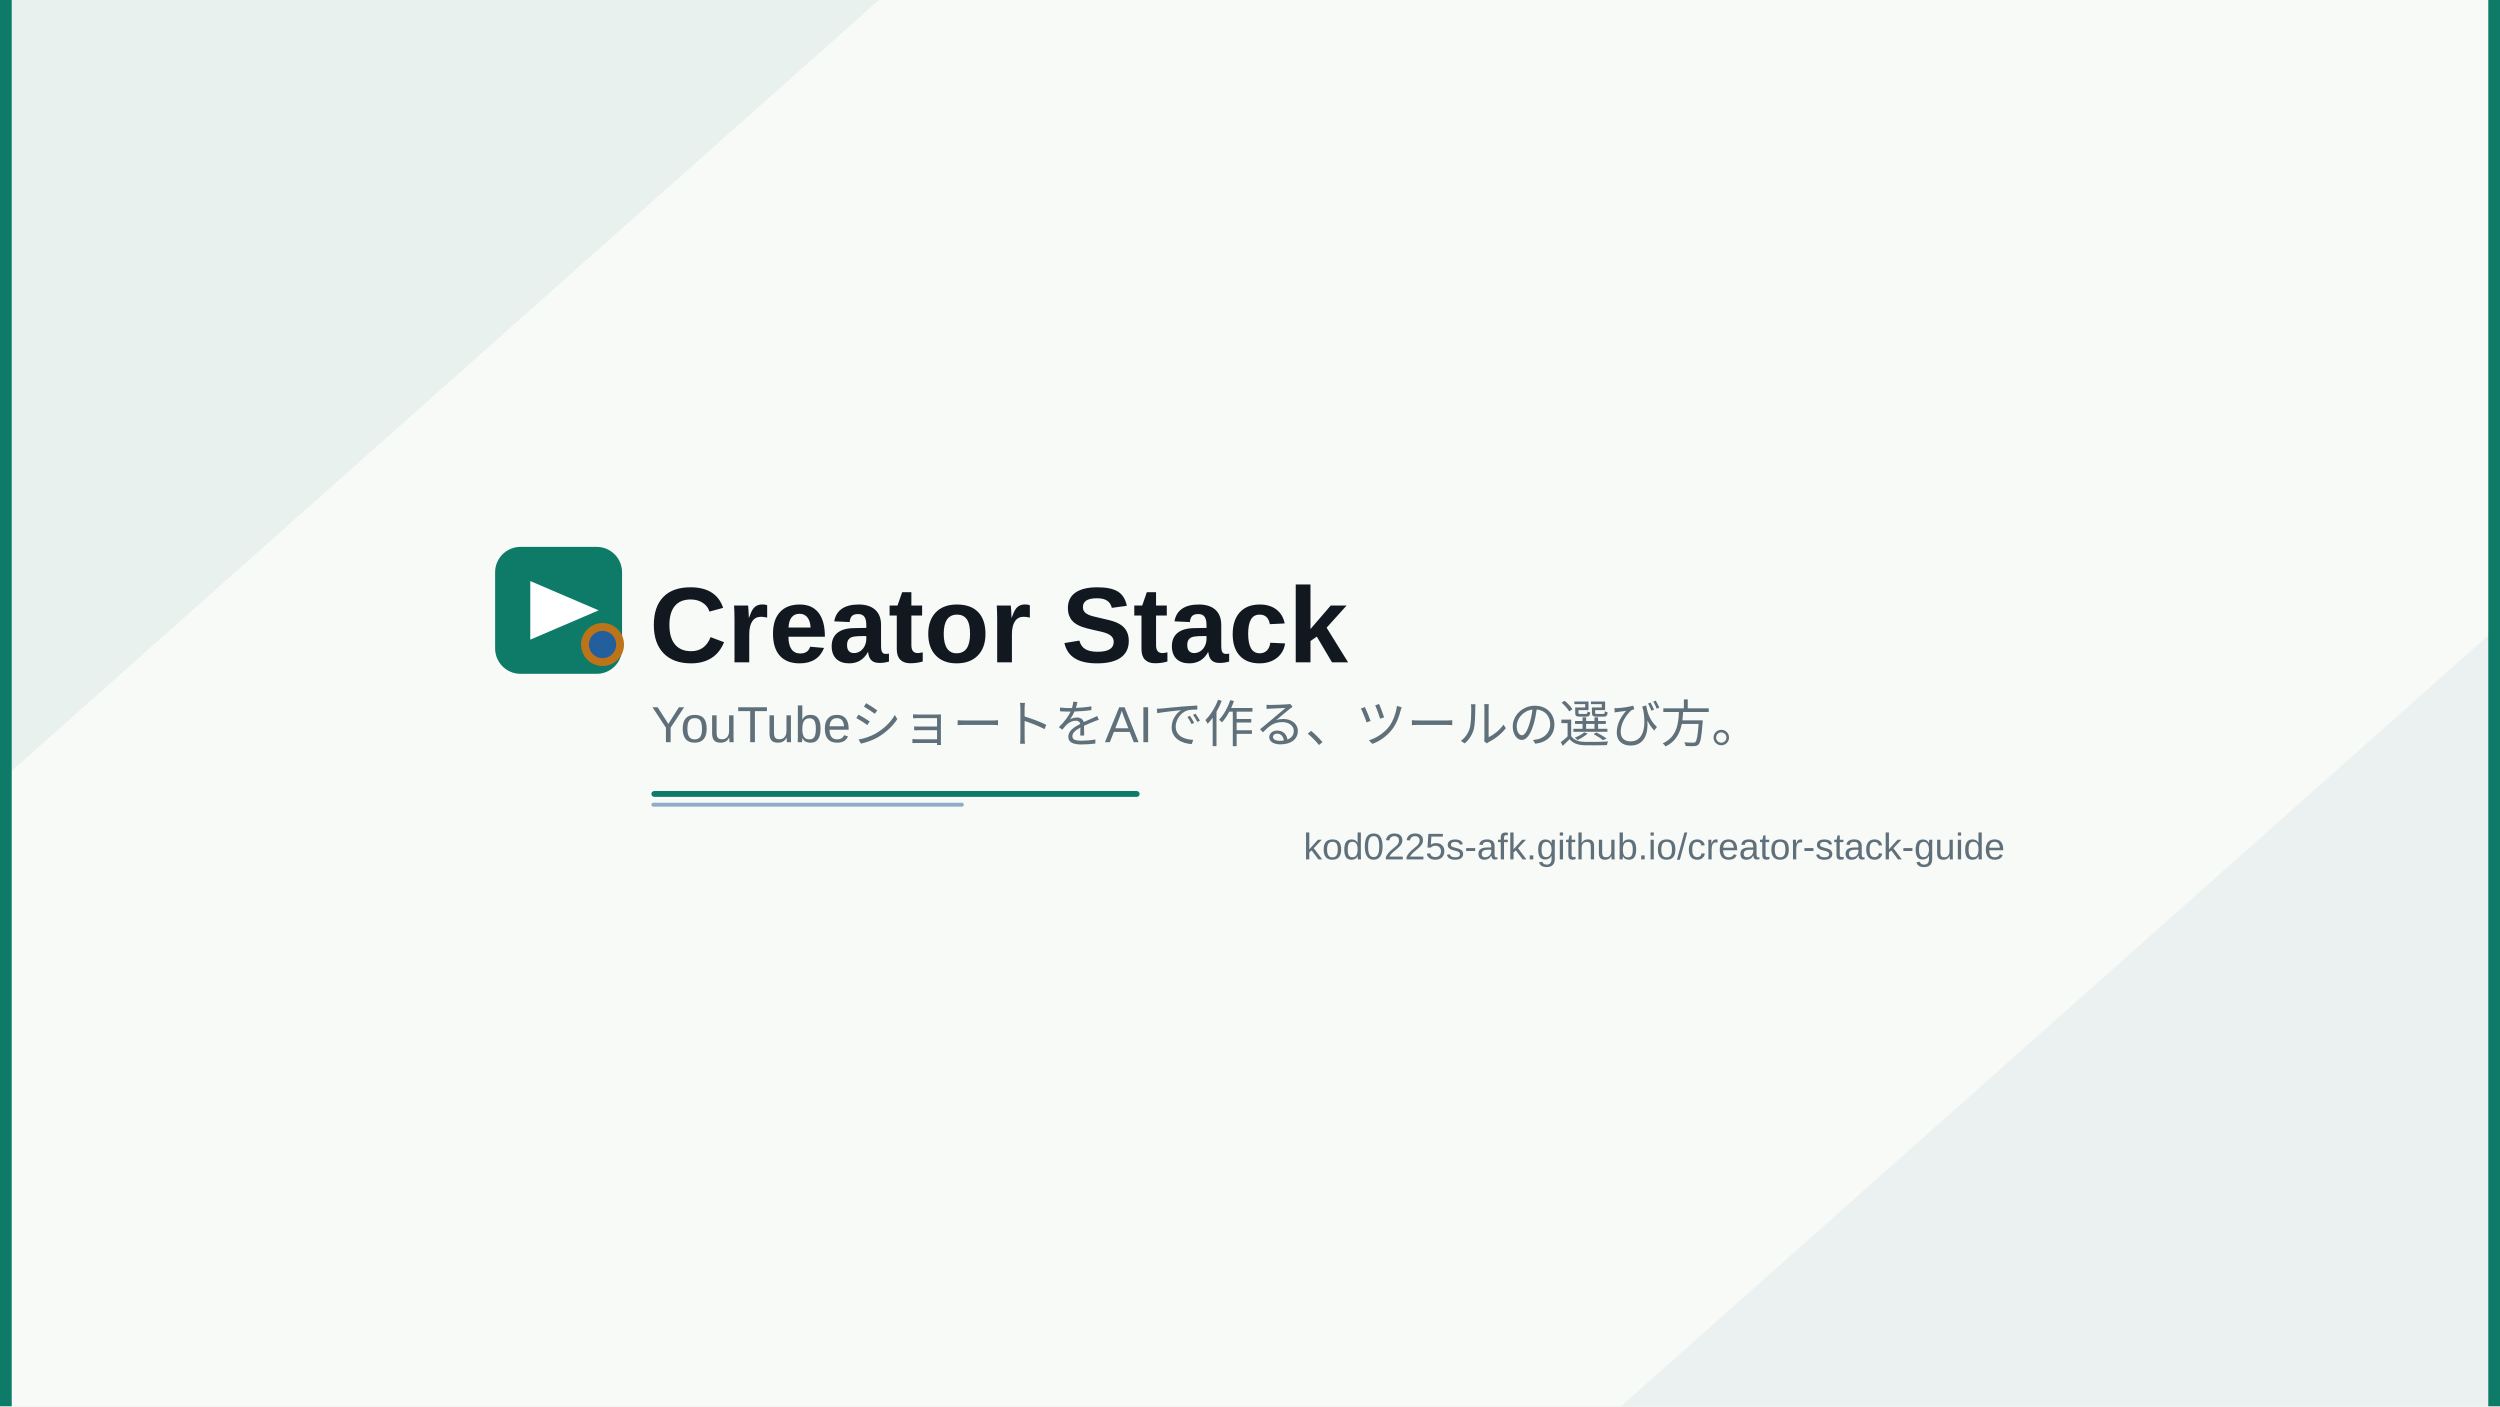
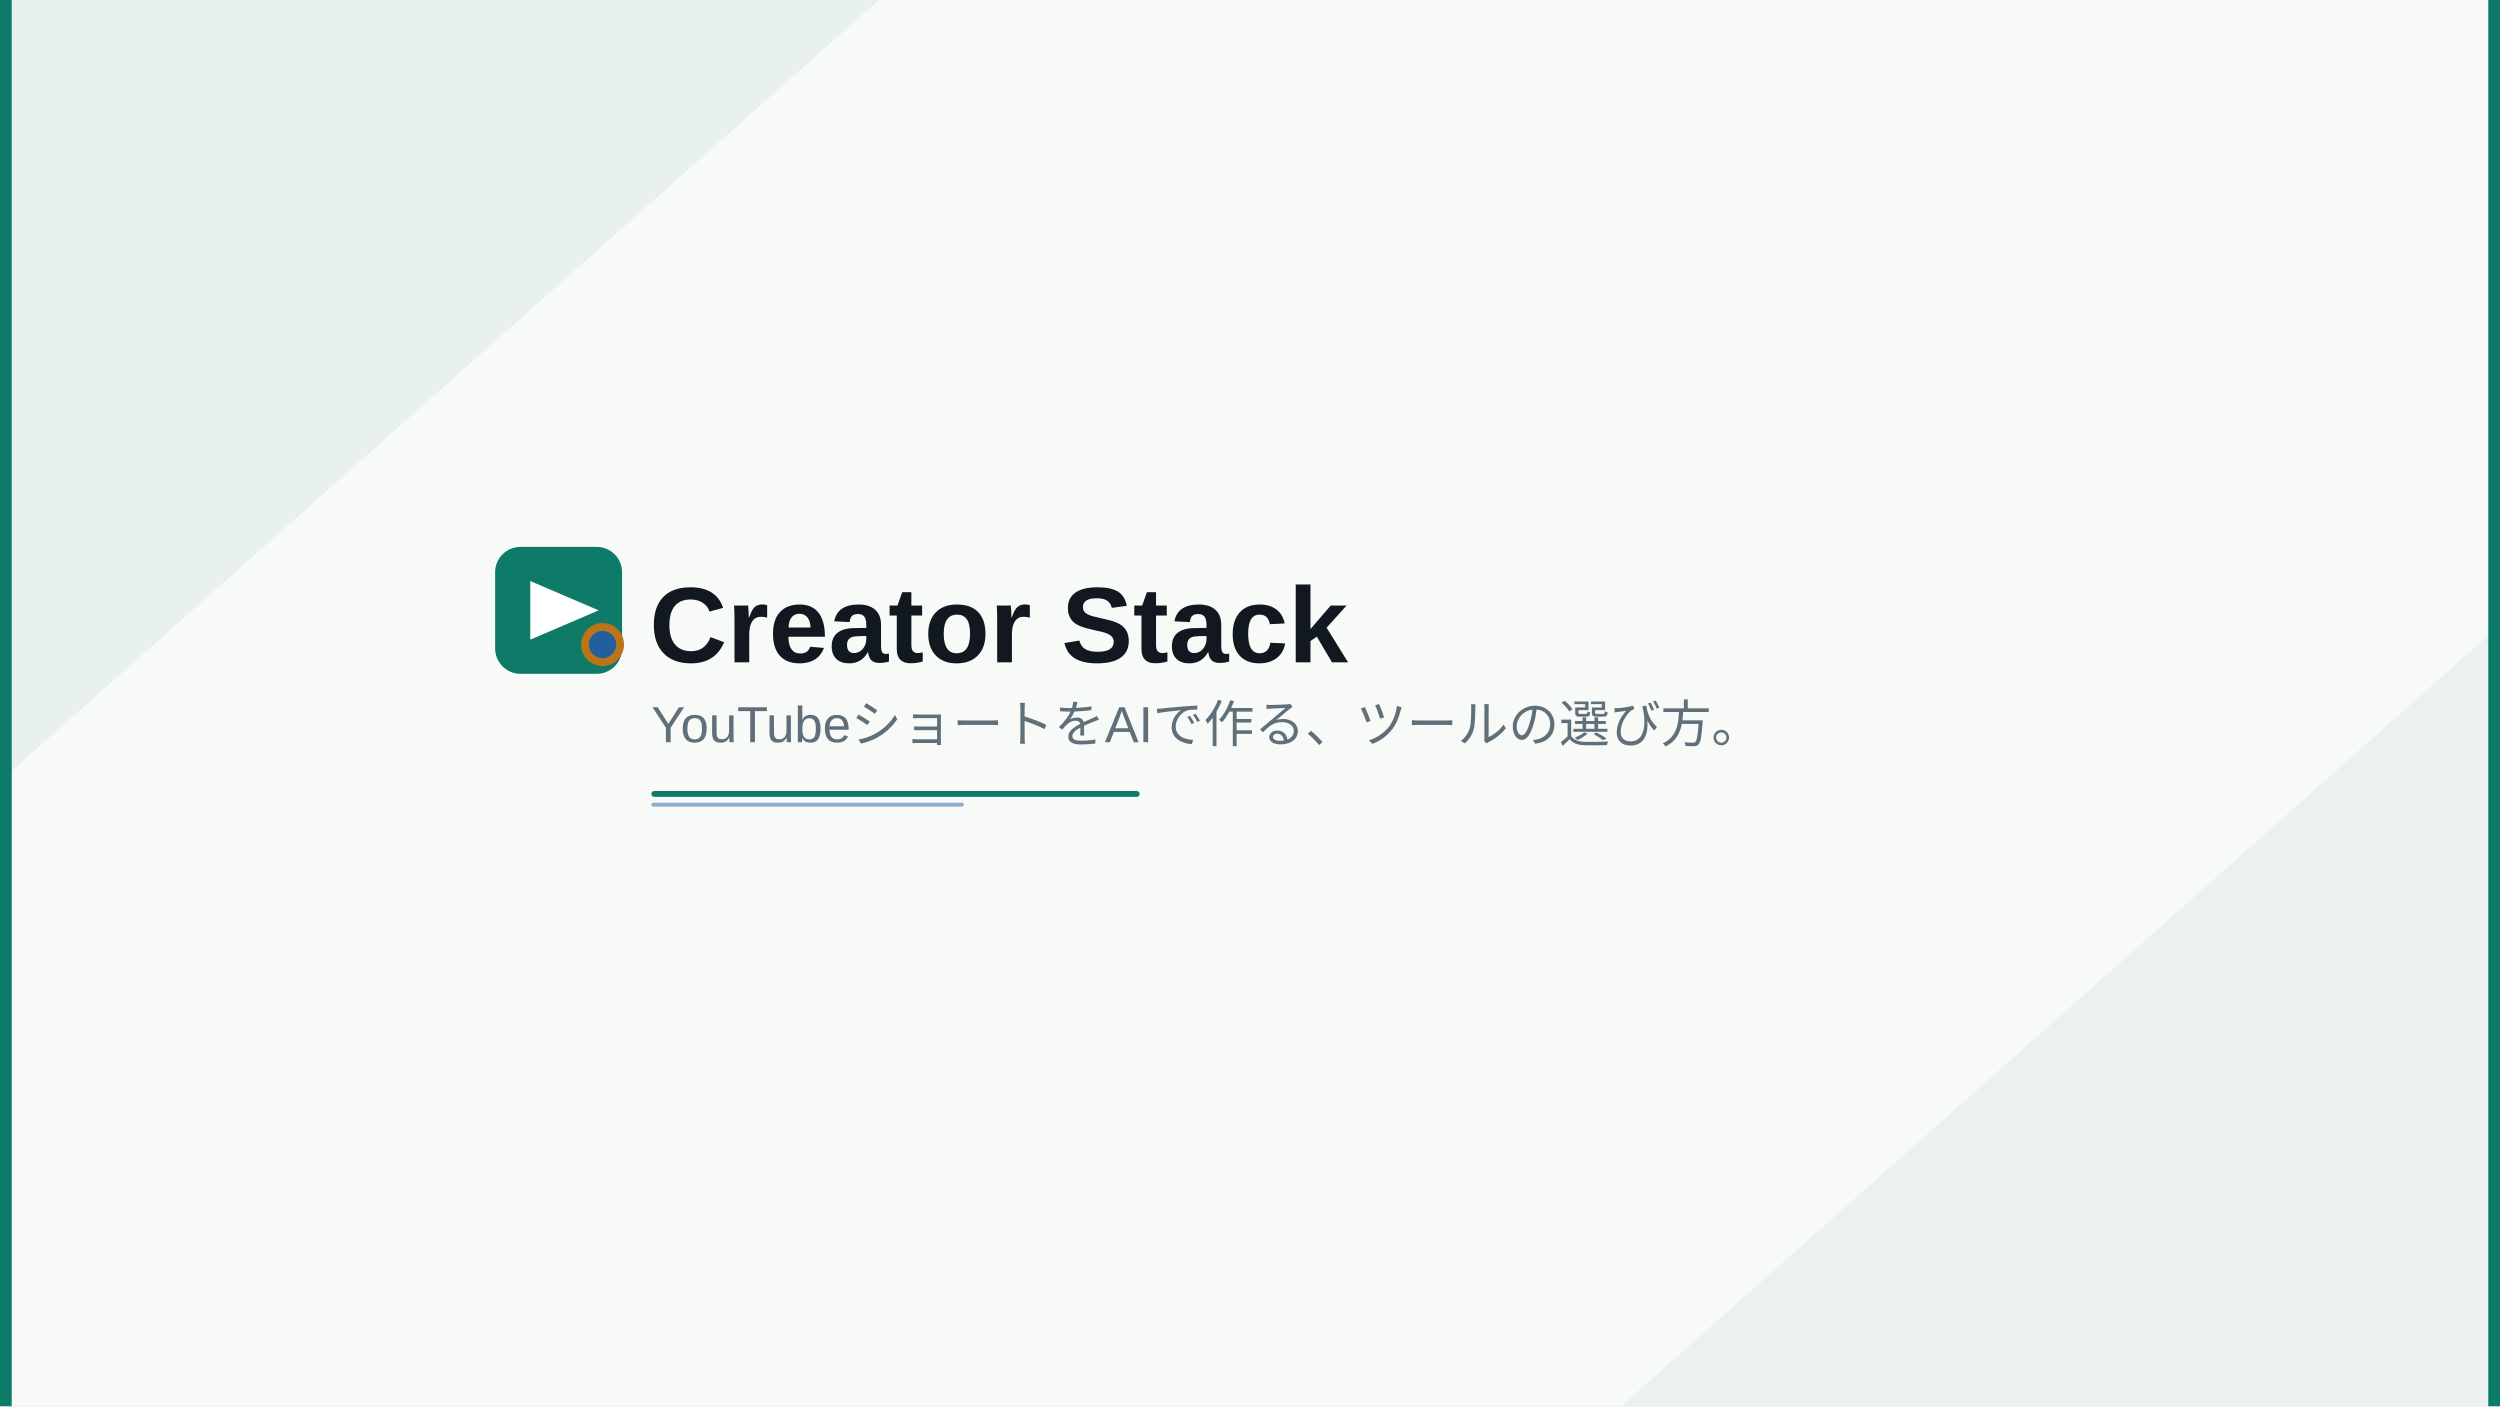
<svg xmlns="http://www.w3.org/2000/svg" width="2560" height="1440" viewBox="0 0 2560 1440">
  <rect width="2560" height="1440" fill="#f8faf7" />
  <polygon points="0,0 900,0 0,800" fill="#0d7b68" opacity="0.07" />
  <polygon points="2560,1440 1660,1440 2560,640" fill="#245f9d" opacity="0.06" />
  <rect width="12" height="1440" fill="#0d7b68" />
  <rect x="2548" width="12" height="1440" fill="#0d7b68" />
  <rect x="507" y="560" width="130" height="130" rx="26" fill="#0d7b68" />
  <polygon points="543,595 543,655 613,625" fill="#ffffff" />
  <circle cx="617" cy="660" r="22" fill="#bd7418" />
  <circle cx="617" cy="660" r="14" fill="#245f9d" />
  <text x="665" y="647" font-family="Arial, sans-serif" font-weight="900" font-size="110" fill="#111820" dominant-baseline="middle">Creator Stack</text>
  <text x="667" y="760" font-family="Arial, sans-serif" font-weight="400" font-size="52" fill="#60707b">YouTubeショートをAIで作る、ツールの選び方。</text>
  <rect x="667" y="810" width="500" height="6" rx="3" fill="#0d7b68" />
  <rect x="667" y="822" width="320" height="4" rx="2" fill="#245f9d" opacity="0.5" />
-   <text x="2053" y="880" font-family="Arial, sans-serif" font-size="38" fill="#60707b" text-anchor="end">kod0225s-afk.github.io/creator-stack-guide</text>
</svg>
